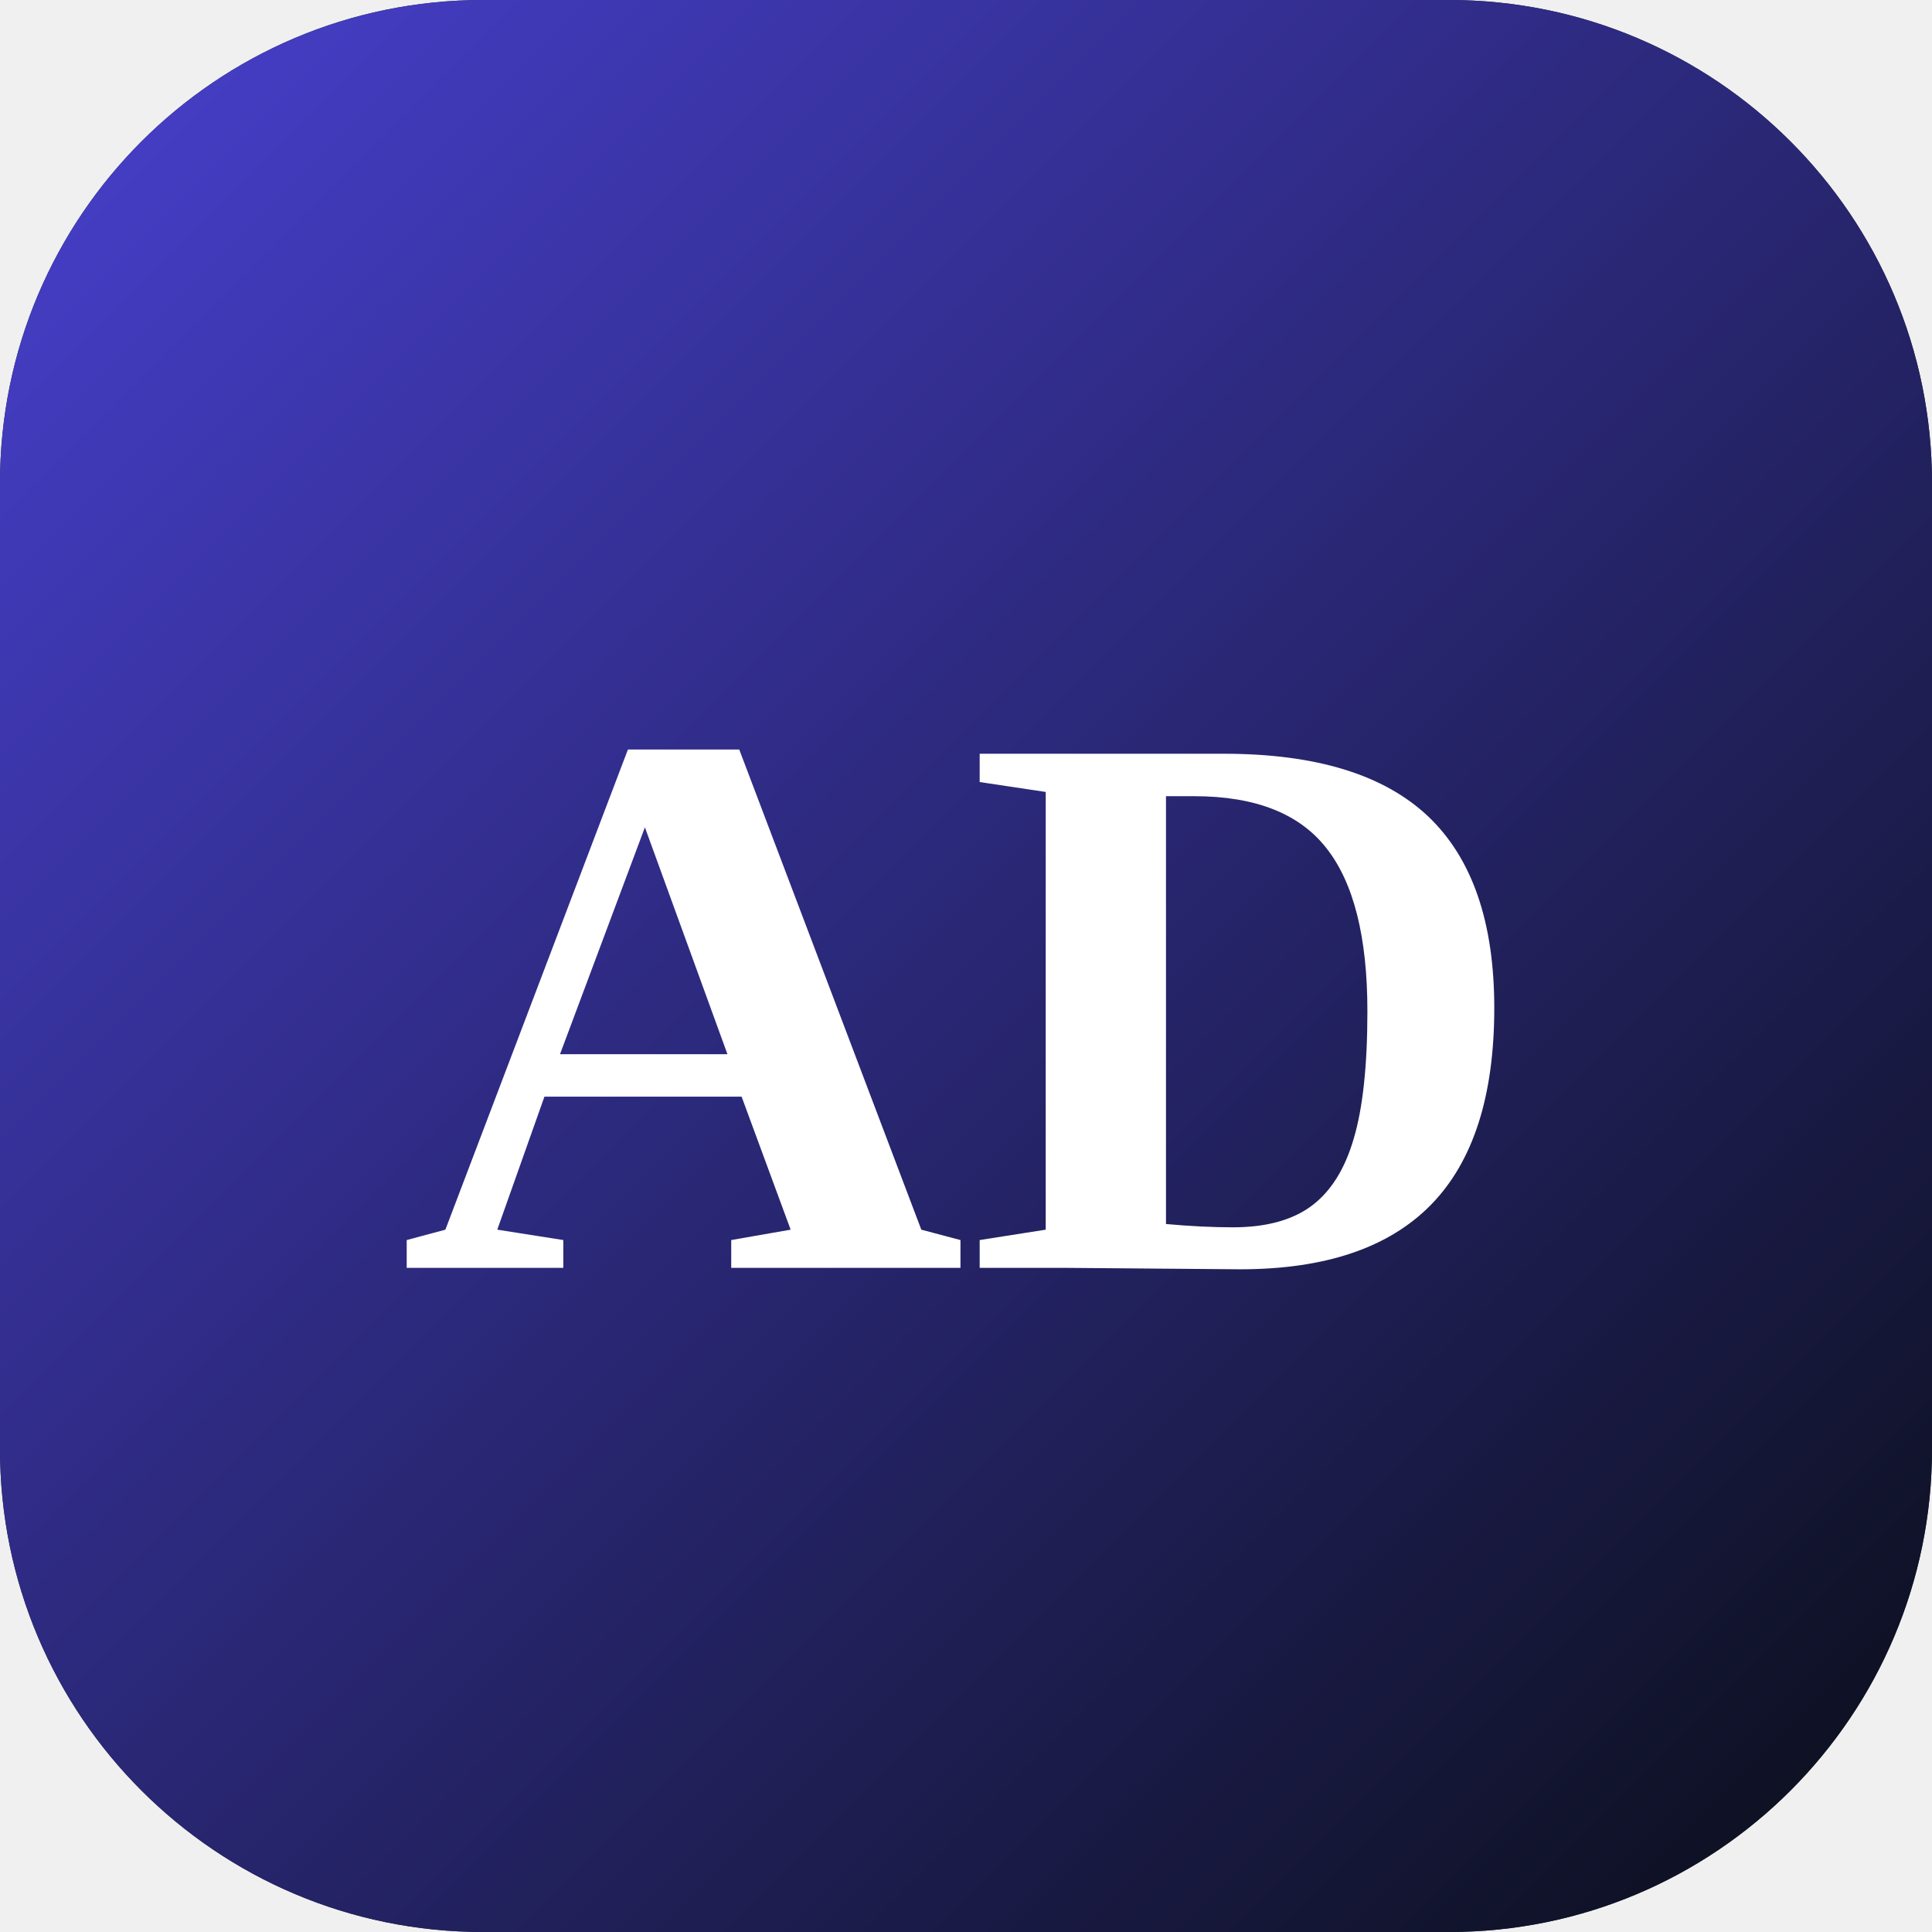
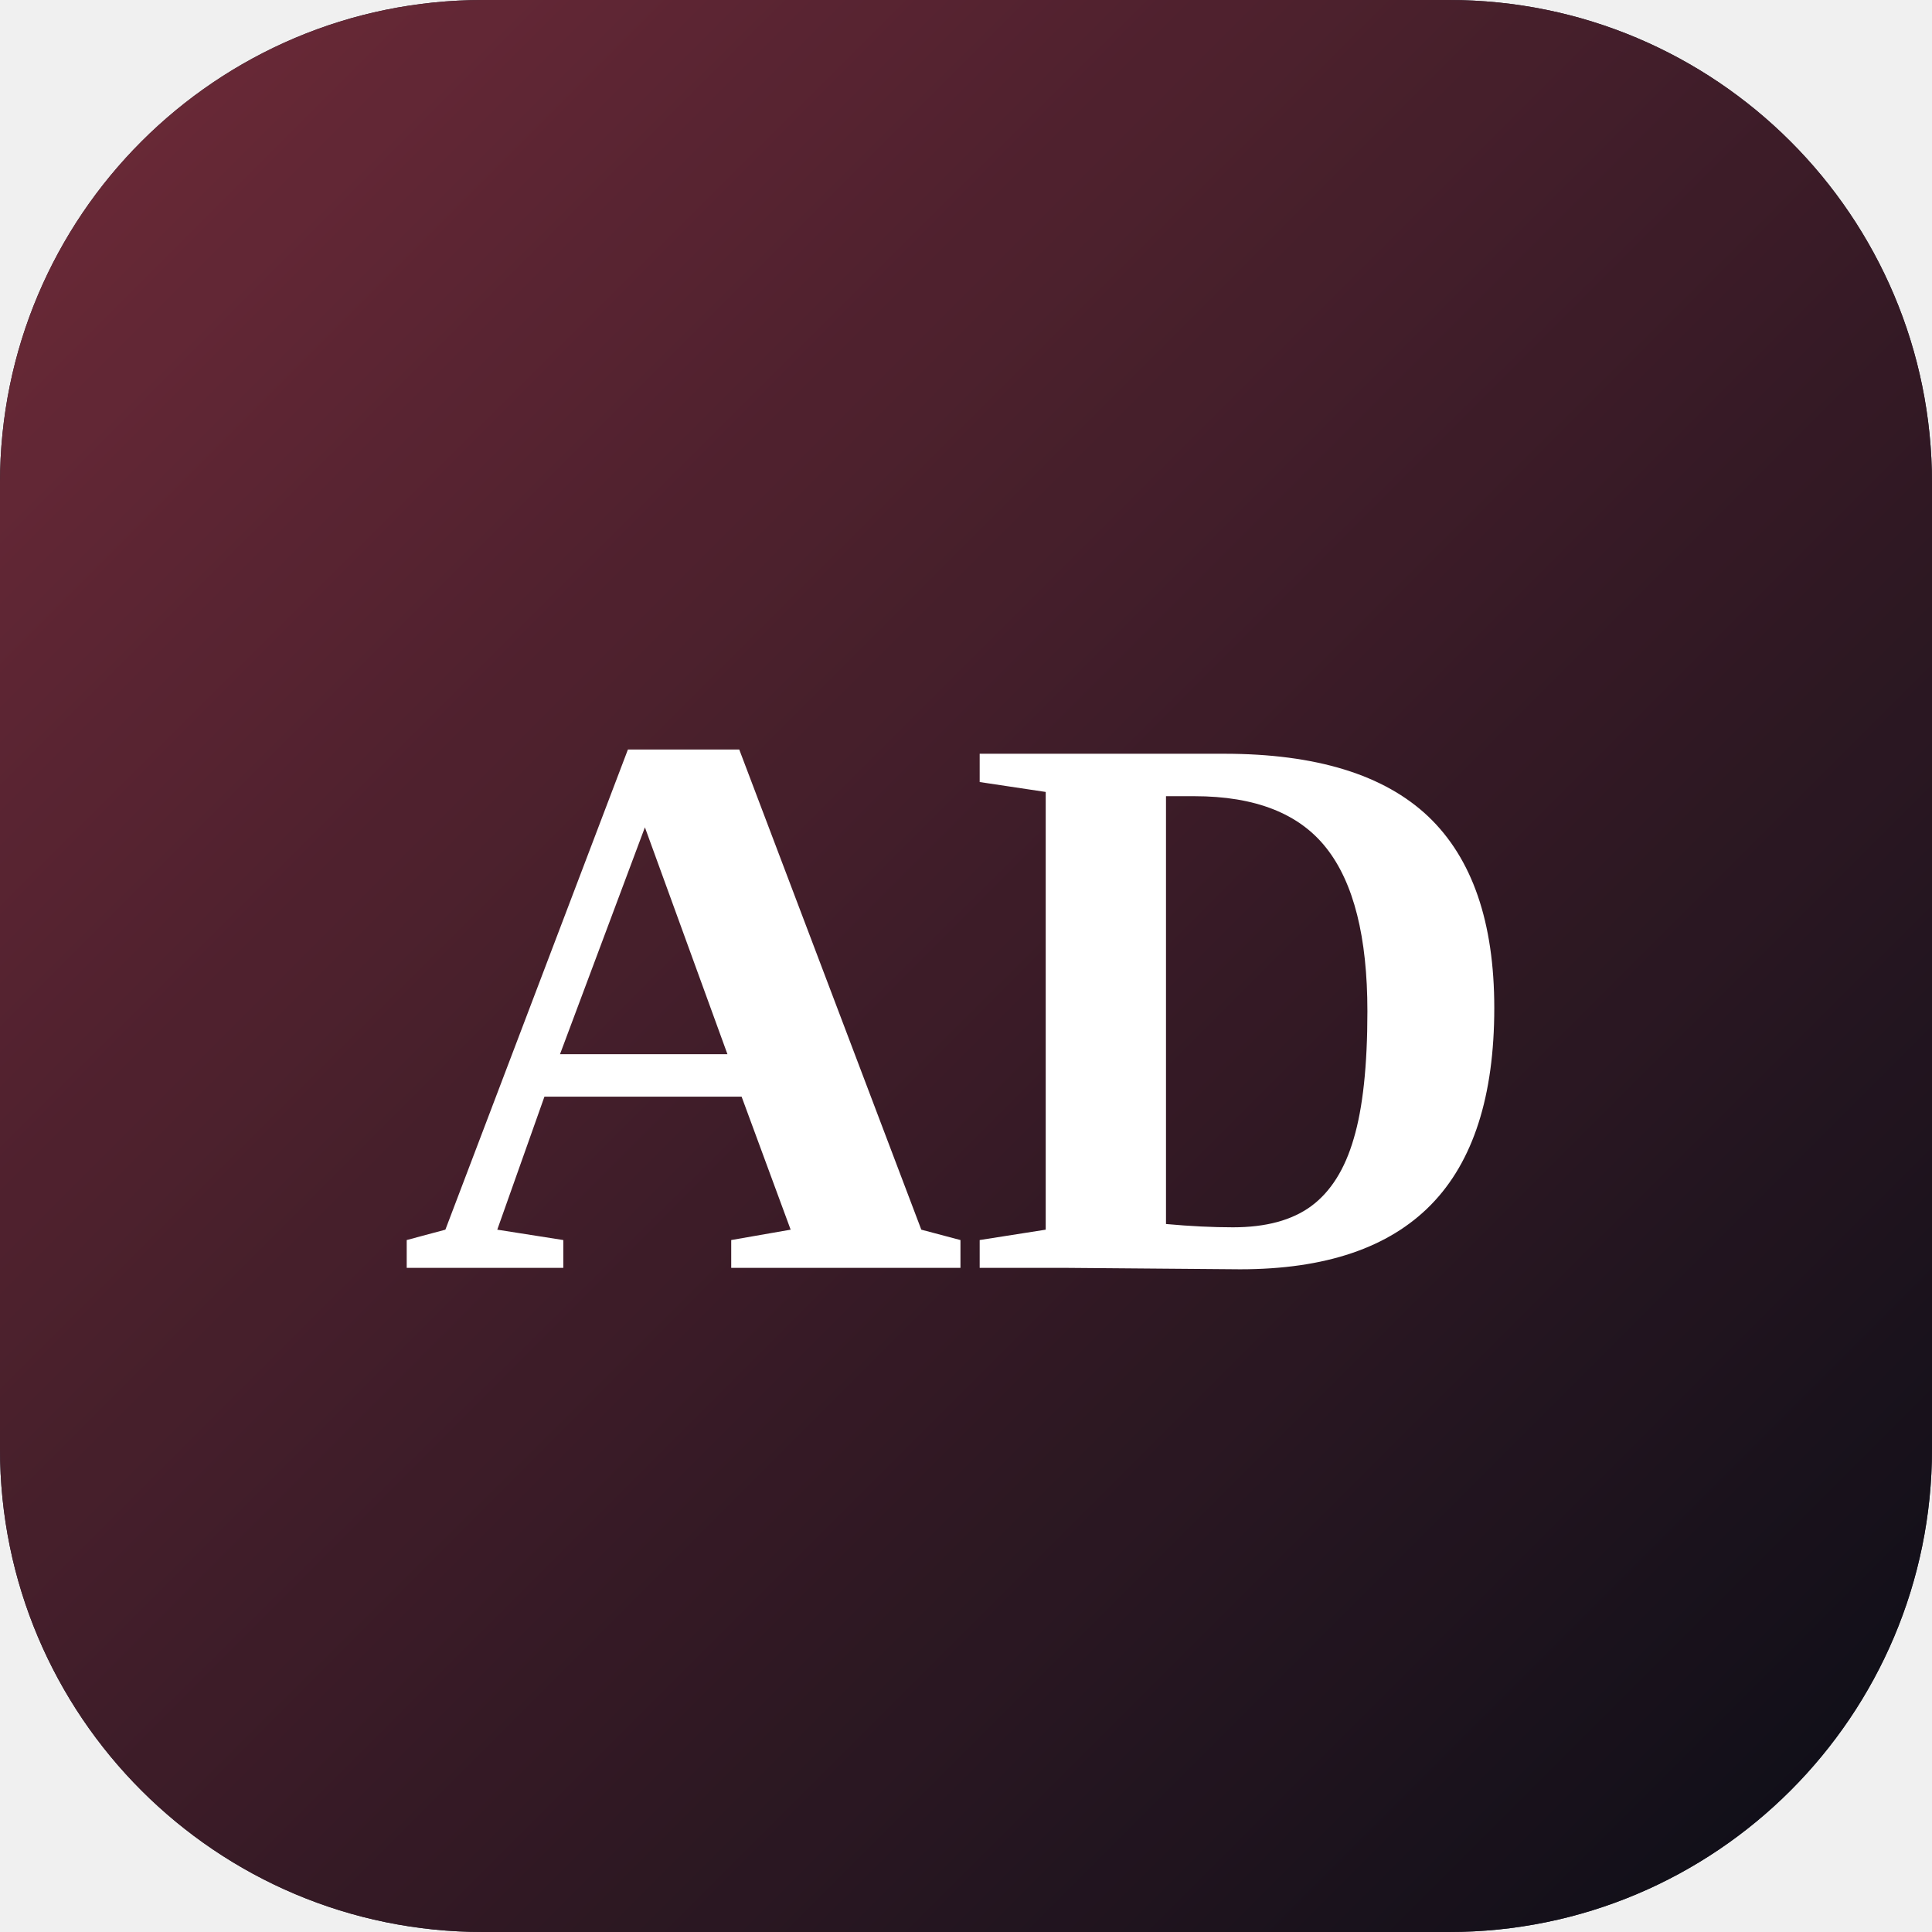
<svg xmlns="http://www.w3.org/2000/svg" viewBox="0 0 64 64">
  <rect width="64" height="64" rx="16" fill="#0a0e17" />
  <defs>
    <linearGradient id="g" x1="0" y1="0" x2="64" y2="64" gradientUnits="userSpaceOnUse">
-       <stop offset="0" stop-color="#4f46e5" />
+       <stop offset="0" stop-color="#7a2e3d" />
      <stop offset="1" stop-color="#0a0e17" />
    </linearGradient>
  </defs>
  <rect width="64" height="64" rx="16" fill="url(#g)" opacity="0.9" />
  <text x="32" y="42" font-family="Georgia, 'Times New Roman', serif" font-size="26" font-weight="600" fill="#ffffff" text-anchor="middle">AD</text>
</svg>
